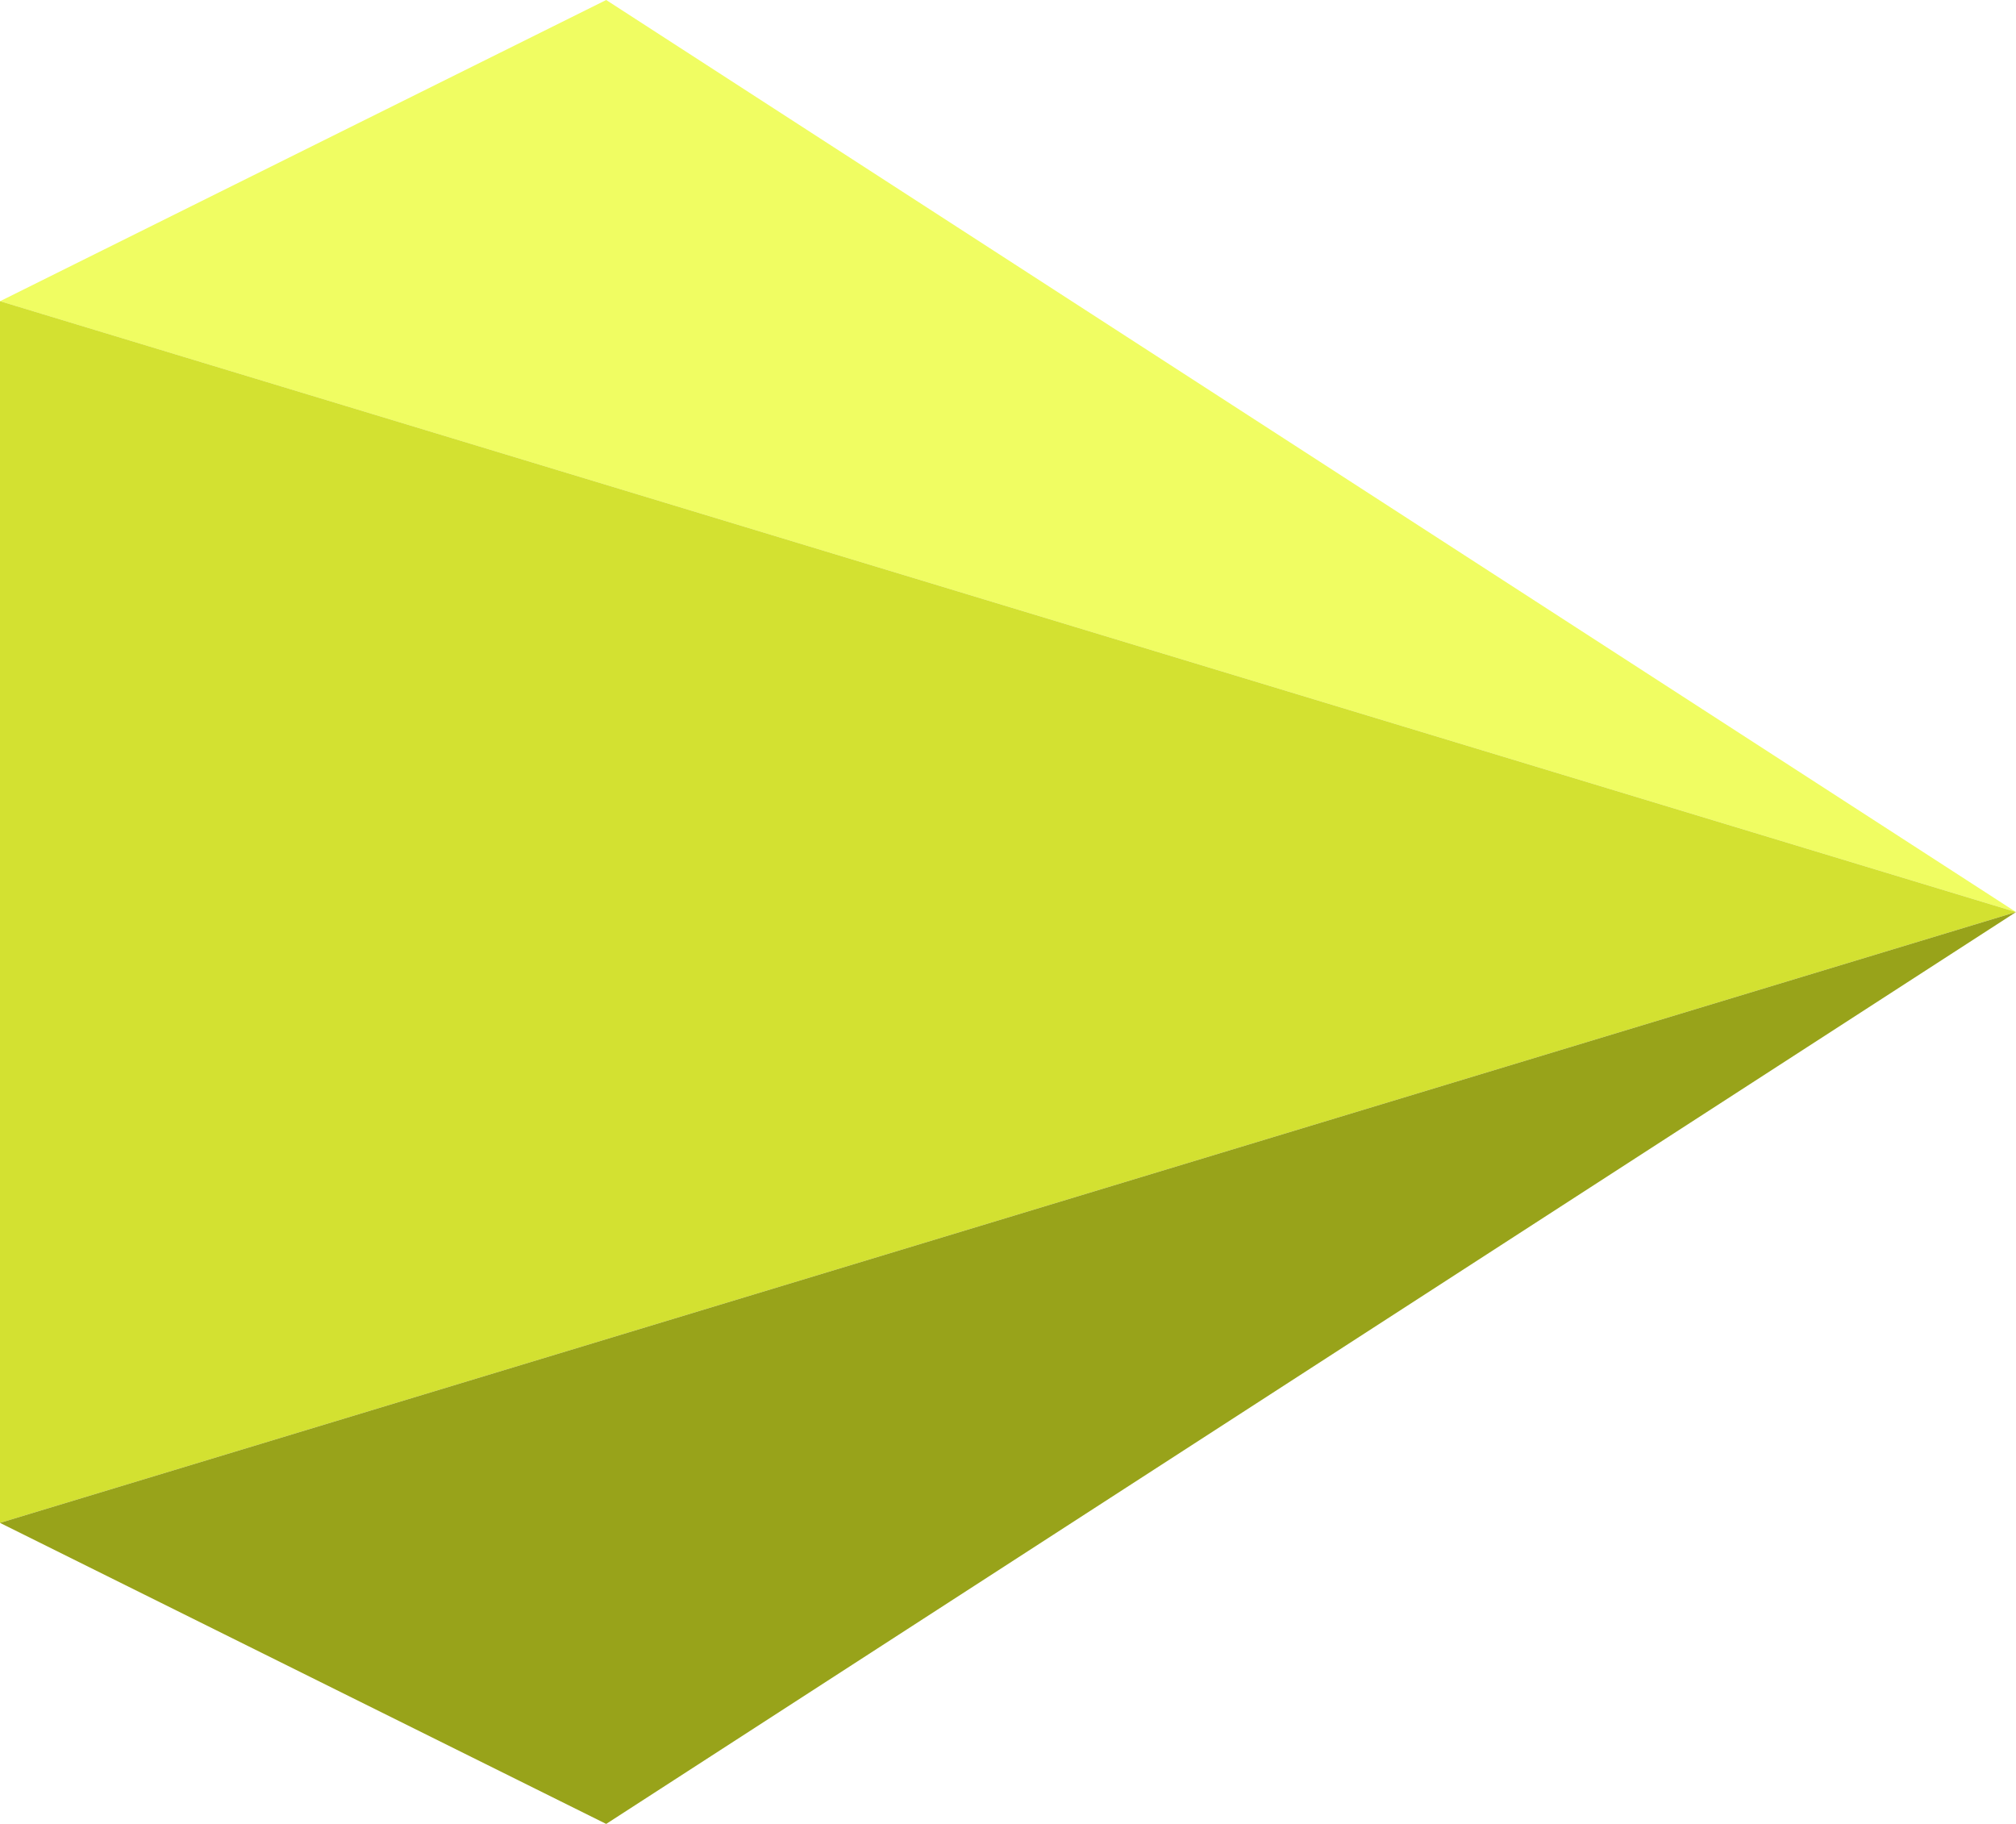
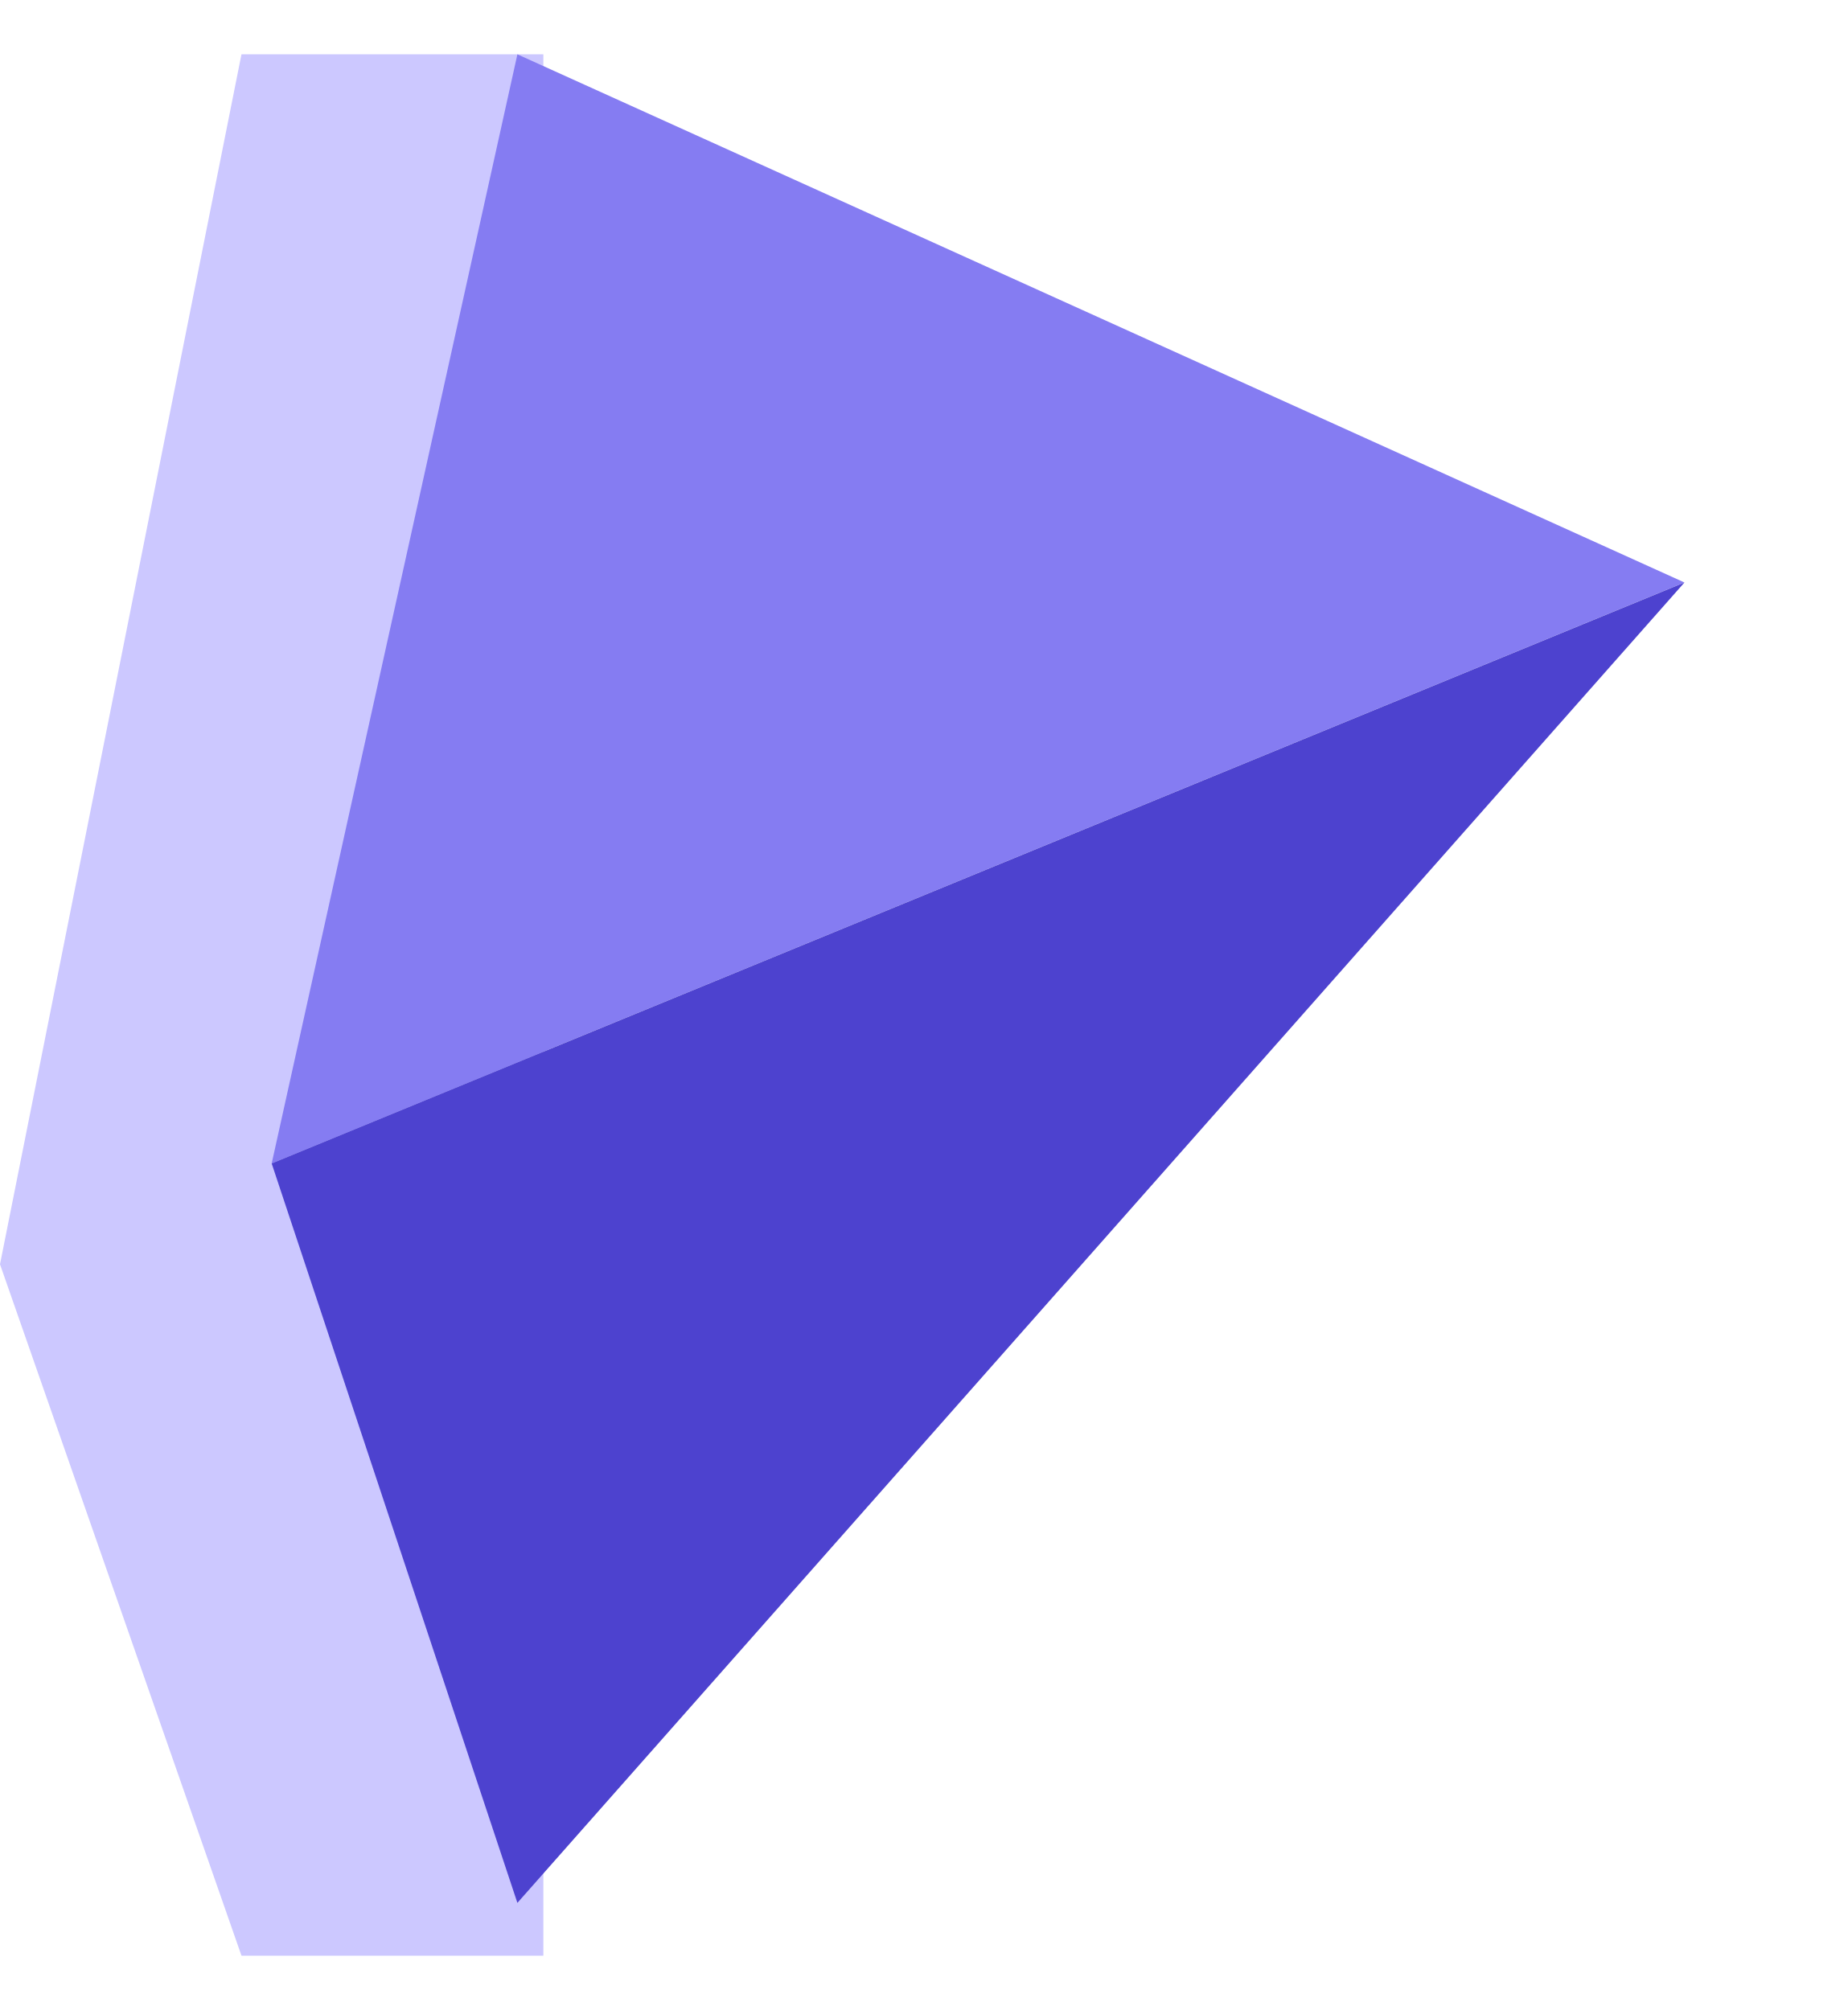
- <svg xmlns="http://www.w3.org/2000/svg" width="42" height="38" viewBox="0 0 42 38" fill="none">
-   <path d="M12.629 -1.28386e-06L-2.74332e-07 6.276L42 19.002L12.629 -1.28386e-06Z" fill="#F0FD62" />
-   <path d="M0 6.275L-1.11258e-06 31.728L42 19.002L0 6.275Z" fill="#D3E131" />
-   <path d="M-5.5629e-07 31.728L12.629 38L42 19.002L-5.5629e-07 31.728Z" fill="#98A31A" />
+ <svg xmlns="http://www.w3.org/2000/svg" width="34" height="37" viewBox="0 0 34 37" fill="none">
+   <path d="M4.444 1H10V36H4.444L0 23.273L4.444 1Z" fill="#CCC8FF" />
+   <path d="M31 10.722L9.522 1L5 21.417L31 10.722Z" fill="#857CF2" />
+   <path d="M9.522 35.028L31 10.723L5 21.417L9.522 35.028Z" fill="#4D42CF" />
</svg>
